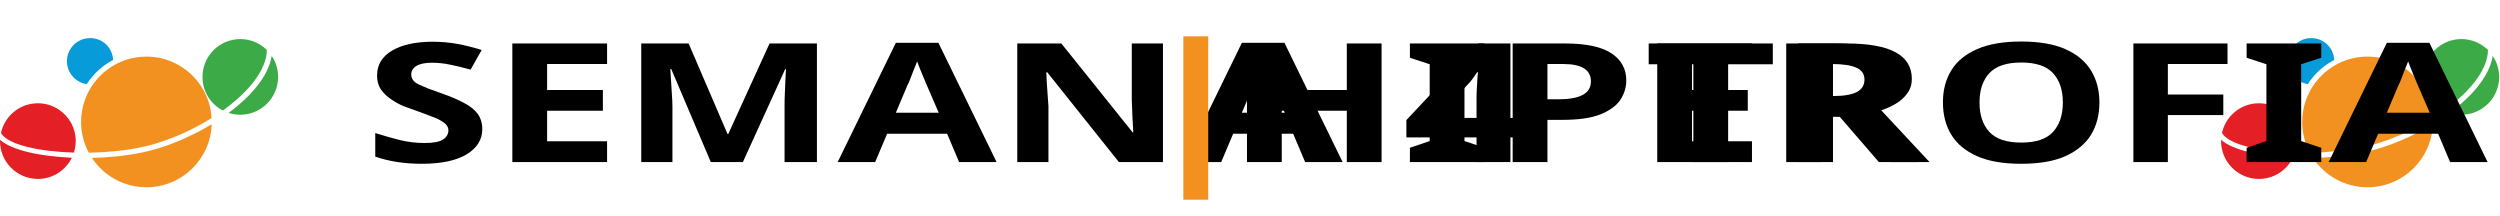
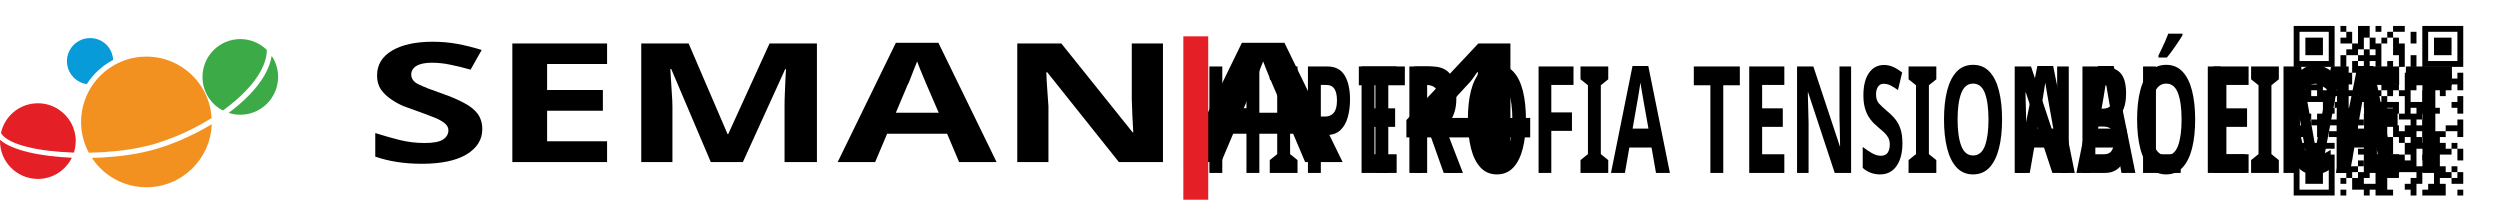
<svg xmlns="http://www.w3.org/2000/svg" width="100%" height="100%" viewBox="0 0 2426 209" version="1.1" xml:space="preserve" style="fill-rule:evenodd;clip-rule:evenodd;stroke-linejoin:round;stroke-miterlimit:2;">
  <g id="c">
    <g>
      <path d="M84.208,81.624c-10.833,-1.542 -19.25,-10.917 -19.25,-22.25c0,-12.334 10.042,-22.417 22.417,-22.417c12.375,-0 21.792,9.375 22.417,21.208c-10.417,5.459 -19.334,13.542 -25.584,23.459" style="fill:#079cd9;fill-rule:nonzero;" />
      <path d="M73.458,136.915c0,3.917 -0.666,7.667 -1.708,11.167c-34,-1.083 -64.083,-7.5 -70.833,-19c0.166,-1 0.416,-1.958 0.75,-2.875c4.583,-15.083 18.583,-26 35.125,-26c7.666,-0 14.75,2.375 20.625,6.375c9.708,6.583 16.083,17.667 16.083,30.333m-3.792,16.167c-5.958,12.167 -18.5,20.542 -32.916,20.542c-20.292,-0 -36.792,-16.459 -36.792,-36.709c0,-0.416 0.083,-0.833 0.083,-1.208c11.417,10.208 39.042,16.042 69.625,17.375" style="fill:#e41f26;fill-rule:nonzero;" />
      <path d="M269.875,74.624c0,20.291 -16.458,36.708 -36.667,36.708c-4,-0 -7.75,-0.583 -11.333,-1.792c7.5,-5.541 14.25,-11.416 20.125,-17.458c11.833,-12.208 19.708,-25.292 21.667,-37.833c3.916,5.791 6.208,12.791 6.208,20.375m-53.583,32.625c-11.834,-6.125 -19.792,-18.417 -19.792,-32.625c-0,-20.209 16.375,-36.709 36.708,-36.709c10.042,0 19.167,4.084 25.75,10.584c-0.166,12.958 -8,26.833 -20.708,39.958c-6.292,6.542 -13.708,12.792 -21.917,18.75" style="fill:#3daa48;fill-rule:nonzero;" />
      <path d="M205.458,120.54c-1.125,34 -29.125,61.167 -63.333,61.167c-22.083,-0 -41.583,-11.25 -52.917,-28.458c3.5,-0.084 7.084,-0.25 10.584,-0.417c9.208,-0.583 18.333,-1.458 27.083,-2.833c8.708,-1.375 16.958,-3.167 24.375,-5.375l0.083,-0c8,-2.375 16,-5.209 23.792,-8.584c10.5,-4.5 20.792,-9.708 30.333,-15.5m-119.291,27.625c-4.75,-8.875 -7.5,-19.083 -7.5,-29.833c-0,-7.167 1.208,-14.042 3.416,-20.458c8.5,-24.959 32.125,-42.959 60,-42.959c12.5,0 24.125,3.584 33.917,9.875c16.708,10.584 28.125,28.792 29.333,49.75c-10.041,6.292 -20.958,12 -32.208,16.792c-7.667,3.167 -15.5,6.042 -23.333,8.375c-7.334,2.125 -15.334,3.833 -23.792,5.208c-8.5,1.292 -17.458,2.209 -26.5,2.792c-4.5,0.25 -8.958,0.417 -13.375,0.5" style="fill:#f29120;fill-rule:nonzero;" />
-       <path d="M2239.58,81.624c-10.833,-1.542 -19.25,-10.917 -19.25,-22.25c0,-12.334 10.042,-22.417 22.417,-22.417c12.375,-0 21.75,9.375 22.417,21.208c-10.459,5.459 -19.334,13.542 -25.625,23.459" style="fill:#079cd9;fill-rule:nonzero;" />
-       <path d="M2228.79,136.915c-0,3.917 -0.625,7.667 -1.709,11.167c-34,-1.083 -64.083,-7.5 -70.833,-19c0.167,-1 0.375,-1.958 0.708,-2.875c4.584,-15.083 18.584,-26 35.125,-26c7.667,-0 14.75,2.375 20.625,6.375c9.709,6.583 16.042,17.667 16.042,30.333m-3.708,16.167c-5.959,12.167 -18.5,20.542 -32.959,20.542c-20.291,-0 -36.75,-16.459 -36.75,-36.709c0,-0.416 0.084,-0.833 0.084,-1.208c11.416,10.208 39.083,16.042 69.625,17.375" style="fill:#e41f26;fill-rule:nonzero;" />
-       <path d="M2425.21,74.624c0,20.291 -16.458,36.708 -36.708,36.708c-4,-0 -7.75,-0.583 -11.333,-1.792c7.5,-5.541 14.25,-11.416 20.125,-17.458c11.833,-12.208 19.708,-25.292 21.666,-37.833c3.917,5.791 6.209,12.791 6.209,20.375m-53.5,32.625c-11.834,-6.125 -19.834,-18.417 -19.834,-32.625c0,-20.209 16.375,-36.709 36.709,-36.709c10.041,0 19.166,4.084 25.791,10.584c-0.166,12.958 -8,26.833 -20.708,39.958c-6.292,6.542 -13.667,12.792 -21.917,18.75" style="fill:#3daa48;fill-rule:nonzero;" />
-       <path d="M2360.79,120.54c-1.125,34 -29.125,61.167 -63.375,61.167c-22.084,-0 -41.584,-11.25 -52.917,-28.458c3.5,-0.084 7.125,-0.25 10.625,-0.417c9.208,-0.583 18.333,-1.458 27.042,-2.833c8.708,-1.375 16.958,-3.167 24.375,-5.375l0.083,-0c8,-2.375 16,-5.209 23.833,-8.584c10.5,-4.5 20.792,-9.708 30.334,-15.5m-119.25,27.625c-4.75,-8.875 -7.5,-19.083 -7.5,-29.833c-0,-7.167 1.208,-14.042 3.416,-20.458c8.5,-24.959 32.125,-42.959 60,-42.959c12.5,0 24.125,3.584 33.917,9.875c16.708,10.584 28.125,28.792 29.375,49.75c-10.042,6.292 -20.958,12 -32.208,16.792c-7.667,3.167 -15.5,6.042 -23.334,8.375c-7.333,2.125 -15.333,3.833 -23.791,5.208c-8.5,1.292 -17.459,2.209 -26.5,2.792c-4.5,0.25 -8.959,0.417 -13.375,0.5" style="fill:#f29120;fill-rule:nonzero;" />
    </g>
    <g transform="matrix(18.6186,0,0,13.4395,-1839.24,-118.465)">
      <text x="117.797px" y="20.514px" style="font-family:'DINCondensed-Bold', 'DIN Condensed';font-weight:700;font-stretch:condensed;font-size:12px;">SEMANA 4</text>
-       <text x="157.805px" y="20.514px" style="font-family:'DINCondensed-Bold', 'DIN Condensed';font-weight:700;font-stretch:condensed;font-size:12px;fill:#f29120;">|</text>
-       <g transform="matrix(12,0,0,12,212.693,20.5138)" />
-       <text x="162.701px" y="20.514px" style="font-family:'DINCondensed-Bold', 'DIN Condensed';font-weight:700;font-stretch:condensed;font-size:12px;">HIPER<tspan x="184.481px 188.465px " y="20.514px 20.514px ">TR</tspan>OFIA</text>
+       <text x="157.805px" y="20.514px" style="font-family:'DINCondensed-Bold', 'DIN Condensed';font-weight:700;font-stretch:condensed;font-size:12px;fill:#e41f26;">|</text>
    </g>
+     <g transform="matrix(0.572794,0,0,1,-148.899,1.42109e-14)">
+       <g transform="matrix(144.663,0,0,144.663,4084.93,167.788)" />
+       <text x="2295.84px" y="167.788px" style="font-family:'DINCondensed-Bold', 'DIN Condensed';font-weight:700;font-stretch:condensed;font-size:144.663px;">HIPER<tspan x="2559.13px 2607.16px " y="167.788px 167.788px ">TR</tspan>OFIA TENSIONAL E MET<tspan x="3675.1px 3733.98px " y="167.788px 167.788px ">AB</tspan>ÓLICA</text>
+     </g>
+     <path d="M2225.79,25.18l-0,39.717l39.717,0l-0,-39.717l-39.717,-0Zm45.391,-0l-0,5.674l5.674,-0l-0,5.674l-5.674,-0l-0,5.674l11.348,-0l-0,5.673l-5.674,0l-0,5.674l11.348,0l-0,5.674l5.673,0l0,5.674l-5.673,0l-0,-5.674l-5.674,0l-0,11.348l5.674,0l-0,5.674l5.673,0l0,-5.674l5.674,0l0,-11.348l5.674,0l0,5.674l5.674,0l0,22.696l5.674,-0l0,5.674l5.674,-0l-0,-5.674l5.674,-0l-0,5.674l5.674,-0l-0,17.021l-5.674,0l-0,-11.347l-11.348,-0l0,-5.674l-5.674,-0l0,-5.674l-5.674,-0l0,5.674l5.674,-0l0,5.674l-5.674,-0l0,17.021l-5.674,0l0,-5.674l-5.674,0l0,5.674l5.674,0l0,11.348l5.674,0l0,-5.674l5.674,0l0,11.348l5.674,0l0,11.348l-5.674,-0l0,5.674l-11.348,-0l0,-5.674l5.674,-0l0,-11.348l-5.674,0l0,-5.674l-11.347,0l-0,-5.674l5.673,0l0,-5.674l-5.673,0l-0,-5.674l-5.674,0l-0,-5.673l-5.674,-0l-0,-11.348l-5.674,-0l-0,-5.674l-5.674,-0l-0,-5.674l-5.674,-0l0,5.674l5.674,-0l-0,5.674l5.674,-0l-0,5.674l-5.674,-0l-0,-5.674l-5.674,-0l0,-5.674l-5.674,-0l0,-11.348l-5.674,0l0,5.674l-5.674,-0l0,-11.348l-5.674,0l0,5.674l-5.674,0l0,-5.674l-5.673,0l-0,17.022l5.673,-0l0,5.674l5.674,-0l0,5.674l17.022,-0l0,11.347l-5.674,0l0,5.674l-5.674,0l0,-5.674l-11.348,0l0,5.674l11.348,0l0,5.674l5.674,0l0,11.348l5.674,0l0,-17.022l5.674,0l0,5.674l17.022,0l-0,5.674l5.674,0l-0,11.348l5.674,-0l-0,-5.674l5.673,0l0,11.348l-5.673,-0l-0,5.674l5.673,-0l0,5.674l11.348,-0l0,5.674l-11.348,-0l0,-5.674l-5.673,-0l-0,5.674l5.673,-0l0,5.674l-5.673,-0l-0,-5.674l-11.348,-0l-0,11.347l5.674,0l-0,11.348l11.347,0l0,5.674l5.674,0l0,-5.674l5.674,0l0,5.674l17.022,0l-0,-5.674l-5.674,0l0,-11.348l11.348,0l-0,-5.673l-5.674,-0l-0,-11.348l-5.674,-0l0,-5.674l5.674,-0l-0,5.674l5.674,-0l-0,11.348l17.022,-0l-0,5.673l-5.674,0l-0,5.674l-5.674,0l-0,5.674l5.674,0l-0,5.674l5.674,0l-0,-11.348l5.673,0l0,-11.347l11.348,-0l0,11.347l-5.674,0l0,5.674l-5.674,0l0,5.674l22.696,0l0,-11.348l-5.674,0l0,-5.674l11.348,0l0,5.674l11.348,0l-0,-11.347l-5.674,-0l-0,-5.674l-5.674,-0l0,5.674l5.674,-0l-0,5.673l-5.674,0l0,-5.673l-5.674,-0l0,-5.674l-5.674,-0l0,-11.348l11.348,-0l0,-5.674l-5.674,-0l0,-5.674l-5.674,-0l0,-5.674l5.674,0l0,-5.674l-11.348,0l0,-11.348l-11.348,0l0,-5.674l5.674,0l0,-5.673l5.674,-0l0,5.673l5.674,0l0,-5.673l-5.674,-0l0,-5.674l-5.674,-0l0,-5.674l5.674,-0l0,-5.674l5.674,-0l0,5.674l5.674,-0l0,-5.674l5.674,-0l0,-5.674l-22.696,-0l0,-5.674l-5.674,0l0,5.674l5.674,-0l0,5.674l-5.674,-0l0,11.348l-11.347,-0l-0,-11.348l5.674,-0l-0,-17.022l-11.348,0l-0,17.022l-5.674,-0l-0,-5.674l-5.674,-0l-0,-5.674l-5.674,0l0,-11.348l-5.674,0l0,-22.695l-5.674,-0l0,-5.674l-5.674,-0l0,-11.348l-11.347,-0l-0,17.022l-5.674,-0l-0,-11.348l-5.674,-0l-0,-5.674l-5.674,-0Zm34.043,-0l0,5.674l5.674,-0l0,-5.674l-5.674,-0Zm17.022,-0l-0,5.674l11.348,-0l-0,-5.674l-11.348,-0Zm28.369,-0l0,39.717l39.718,0l-0,-39.717l-39.718,-0Zm-90.782,5.674l0,28.369l-28.37,0l0,-28.369l28.37,-0Zm56.739,-0l0,5.674l5.674,-0l-0,17.021l5.674,0l-0,11.348l5.674,0l-0,-22.695l-5.674,-0l-0,-5.674l-5.674,-0l-0,-5.674l-5.674,-0Zm22.696,-0l-0,11.348l5.674,-0l-0,-11.348l-5.674,-0Zm45.391,-0l-0,28.369l-28.37,0l0,-28.369l28.37,-0Zm-147.522,5.674l0,17.021l17.022,0l0,-17.021l-17.022,-0Zm73.761,-0l0,5.674l5.674,-0l0,-5.674l-5.674,-0Zm51.065,-0l0,17.021l17.022,0l0,-17.021l-17.022,-0Zm-62.413,11.347l5.674,0l0,5.674l-5.674,0l0,-5.674l-5.674,0l0,-11.347l5.674,-0l0,11.347Zm-28.369,5.674l-0,11.348l5.674,0l-0,-11.348l-5.674,0Zm22.695,0l-5.673,0l-0,-5.674l5.673,0l0,5.674Zm45.392,0l-0,11.348l5.674,0l-0,-11.348l-5.674,0Zm-22.696,5.674l0,5.674l5.674,0l-0,-5.674l-5.674,0Zm-56.739,11.348l0,5.674l11.348,0l-0,-5.674l-11.348,0Zm17.022,0l-0,11.348l5.674,-0l-0,-11.348l-5.674,0Zm79.434,0l0,5.674l5.674,0l0,-5.674l-5.674,0Zm17.022,0l0,5.674l5.674,0l0,5.674l5.674,-0l-0,5.674l5.674,-0l-0,-17.022l-5.674,0l-0,5.674l-5.674,0l0,-5.674l-5.674,0Zm-73.761,5.674l0,5.674l5.674,-0l0,-5.674l-5.674,0Zm-62.413,5.674l0,5.674l-5.674,-0l0,-5.674l5.674,-0Zm56.739,-0l0,5.674l-17.021,-0l-0,5.674l5.674,-0l-0,5.674l11.347,-0l0,5.674l5.674,-0l0,-22.696l-5.674,-0Zm-45.391,5.674l0,5.674l-5.674,-0l0,-5.674l5.674,-0Zm136.174,5.674l-0,5.674l-5.674,-0l0,5.674l5.674,-0l-0,5.673l5.674,0l-0,-17.021l-5.674,-0Zm-158.869,5.674l-0,5.674l11.347,-0l0,-5.674l-11.347,-0Zm34.043,5.674l0,-5.674l5.674,-0l-0,5.674l5.674,-0l-0,5.673l5.674,0l-0,5.674l5.674,0l-0,5.674l-5.674,0l-0,-5.674l-17.022,0l0,-5.674l5.674,0l-0,-5.673l-5.674,-0Zm62.413,-0l-0,5.673l5.674,0l-0,5.674l11.348,0l-0,5.674l-5.674,0l-0,5.674l-5.674,0l-0,-5.674l-5.674,0l-0,-11.348l-5.674,0l0,-5.673l5.674,-0Zm22.696,-0l-0,5.673l-5.674,0l-0,-5.673l5.674,-0Zm-119.152,11.347l-0,5.674l5.673,0l0,5.674l-5.673,0l-0,5.674l17.021,0l0,-5.674l-5.674,0l0,-5.674l-5.674,0l0,-5.674l-5.673,0Zm90.782,0l0,5.674l5.674,0l-0,11.348l5.674,0l-0,5.674l5.674,-0l-0,11.348l5.674,-0l-0,5.674l-5.674,-0l-0,-5.674l-11.348,-0l-0,-17.022l-5.674,0l0,-11.348l-5.674,0l0,-5.674l5.674,0Zm68.087,0l-0,5.674l-11.348,0l0,5.674l11.348,0l-0,5.674l5.674,0l-0,-17.022l-5.674,0Zm-39.717,5.674l-0,-5.674l5.673,0l0,5.674l-5.673,0Zm-85.109,5.674l0,5.674l11.348,0l-0,-5.674l-11.348,0Zm90.782,0l0,5.674l11.348,0l0,5.674l-11.348,-0l0,-5.674l-5.673,0l-0,-5.674l5.673,0Zm-11.347,5.674l-0,5.674l-5.674,-0l-0,-5.674l5.674,0Zm-113.478,5.674l-0,5.674l11.347,-0l0,-5.674l-11.347,-0Zm17.021,-0l0,5.674l5.674,-0l0,-5.674l-5.674,-0Zm11.348,-0l0,5.674l11.348,-0l-0,-5.674l-11.348,-0Zm22.696,-0l-0,5.674l5.674,-0l-0,-5.674l-5.674,-0Zm102.13,-0l0,5.674l5.674,-0l-0,11.348l5.674,-0l-0,-11.348l-5.674,-0l-0,-5.674l-5.674,-0Zm-107.804,5.674l-0,11.348l11.348,-0l-0,-5.674l-5.674,-0l-0,-5.674l-5.674,-0Zm90.782,-0l0,17.022l-17.021,-0l-0,-17.022l17.021,-0Zm-136.173,5.674l-0,39.717l39.717,0l-0,-39.717l-39.717,-0Zm124.825,-0l0,5.674l5.674,-0l0,-5.674l-5.674,-0Zm-90.782,5.674l0,28.369l-28.37,0l0,-28.369l28.37,-0Zm-22.696,5.674l0,17.021l17.022,0l0,-17.021l-17.022,-0Zm79.435,-0l0,5.674l-5.674,-0l0,-5.674l5.674,-0Zm-11.348,5.674l0,11.347l-11.348,0l0,-5.674l5.674,0l0,-5.673l5.674,-0Zm-34.043,5.673l-0,5.674l5.674,0l-0,-5.674l-5.674,0Zm17.022,0l-5.674,0l-0,-5.673l5.674,-0l-0,5.673Zm-17.022,11.348l-0,5.674l5.674,0l-0,-5.674l-5.674,0Zm113.478,0l-0,5.674l5.674,0l-0,-5.674l-5.674,0Z" />
  </g>
</svg>
